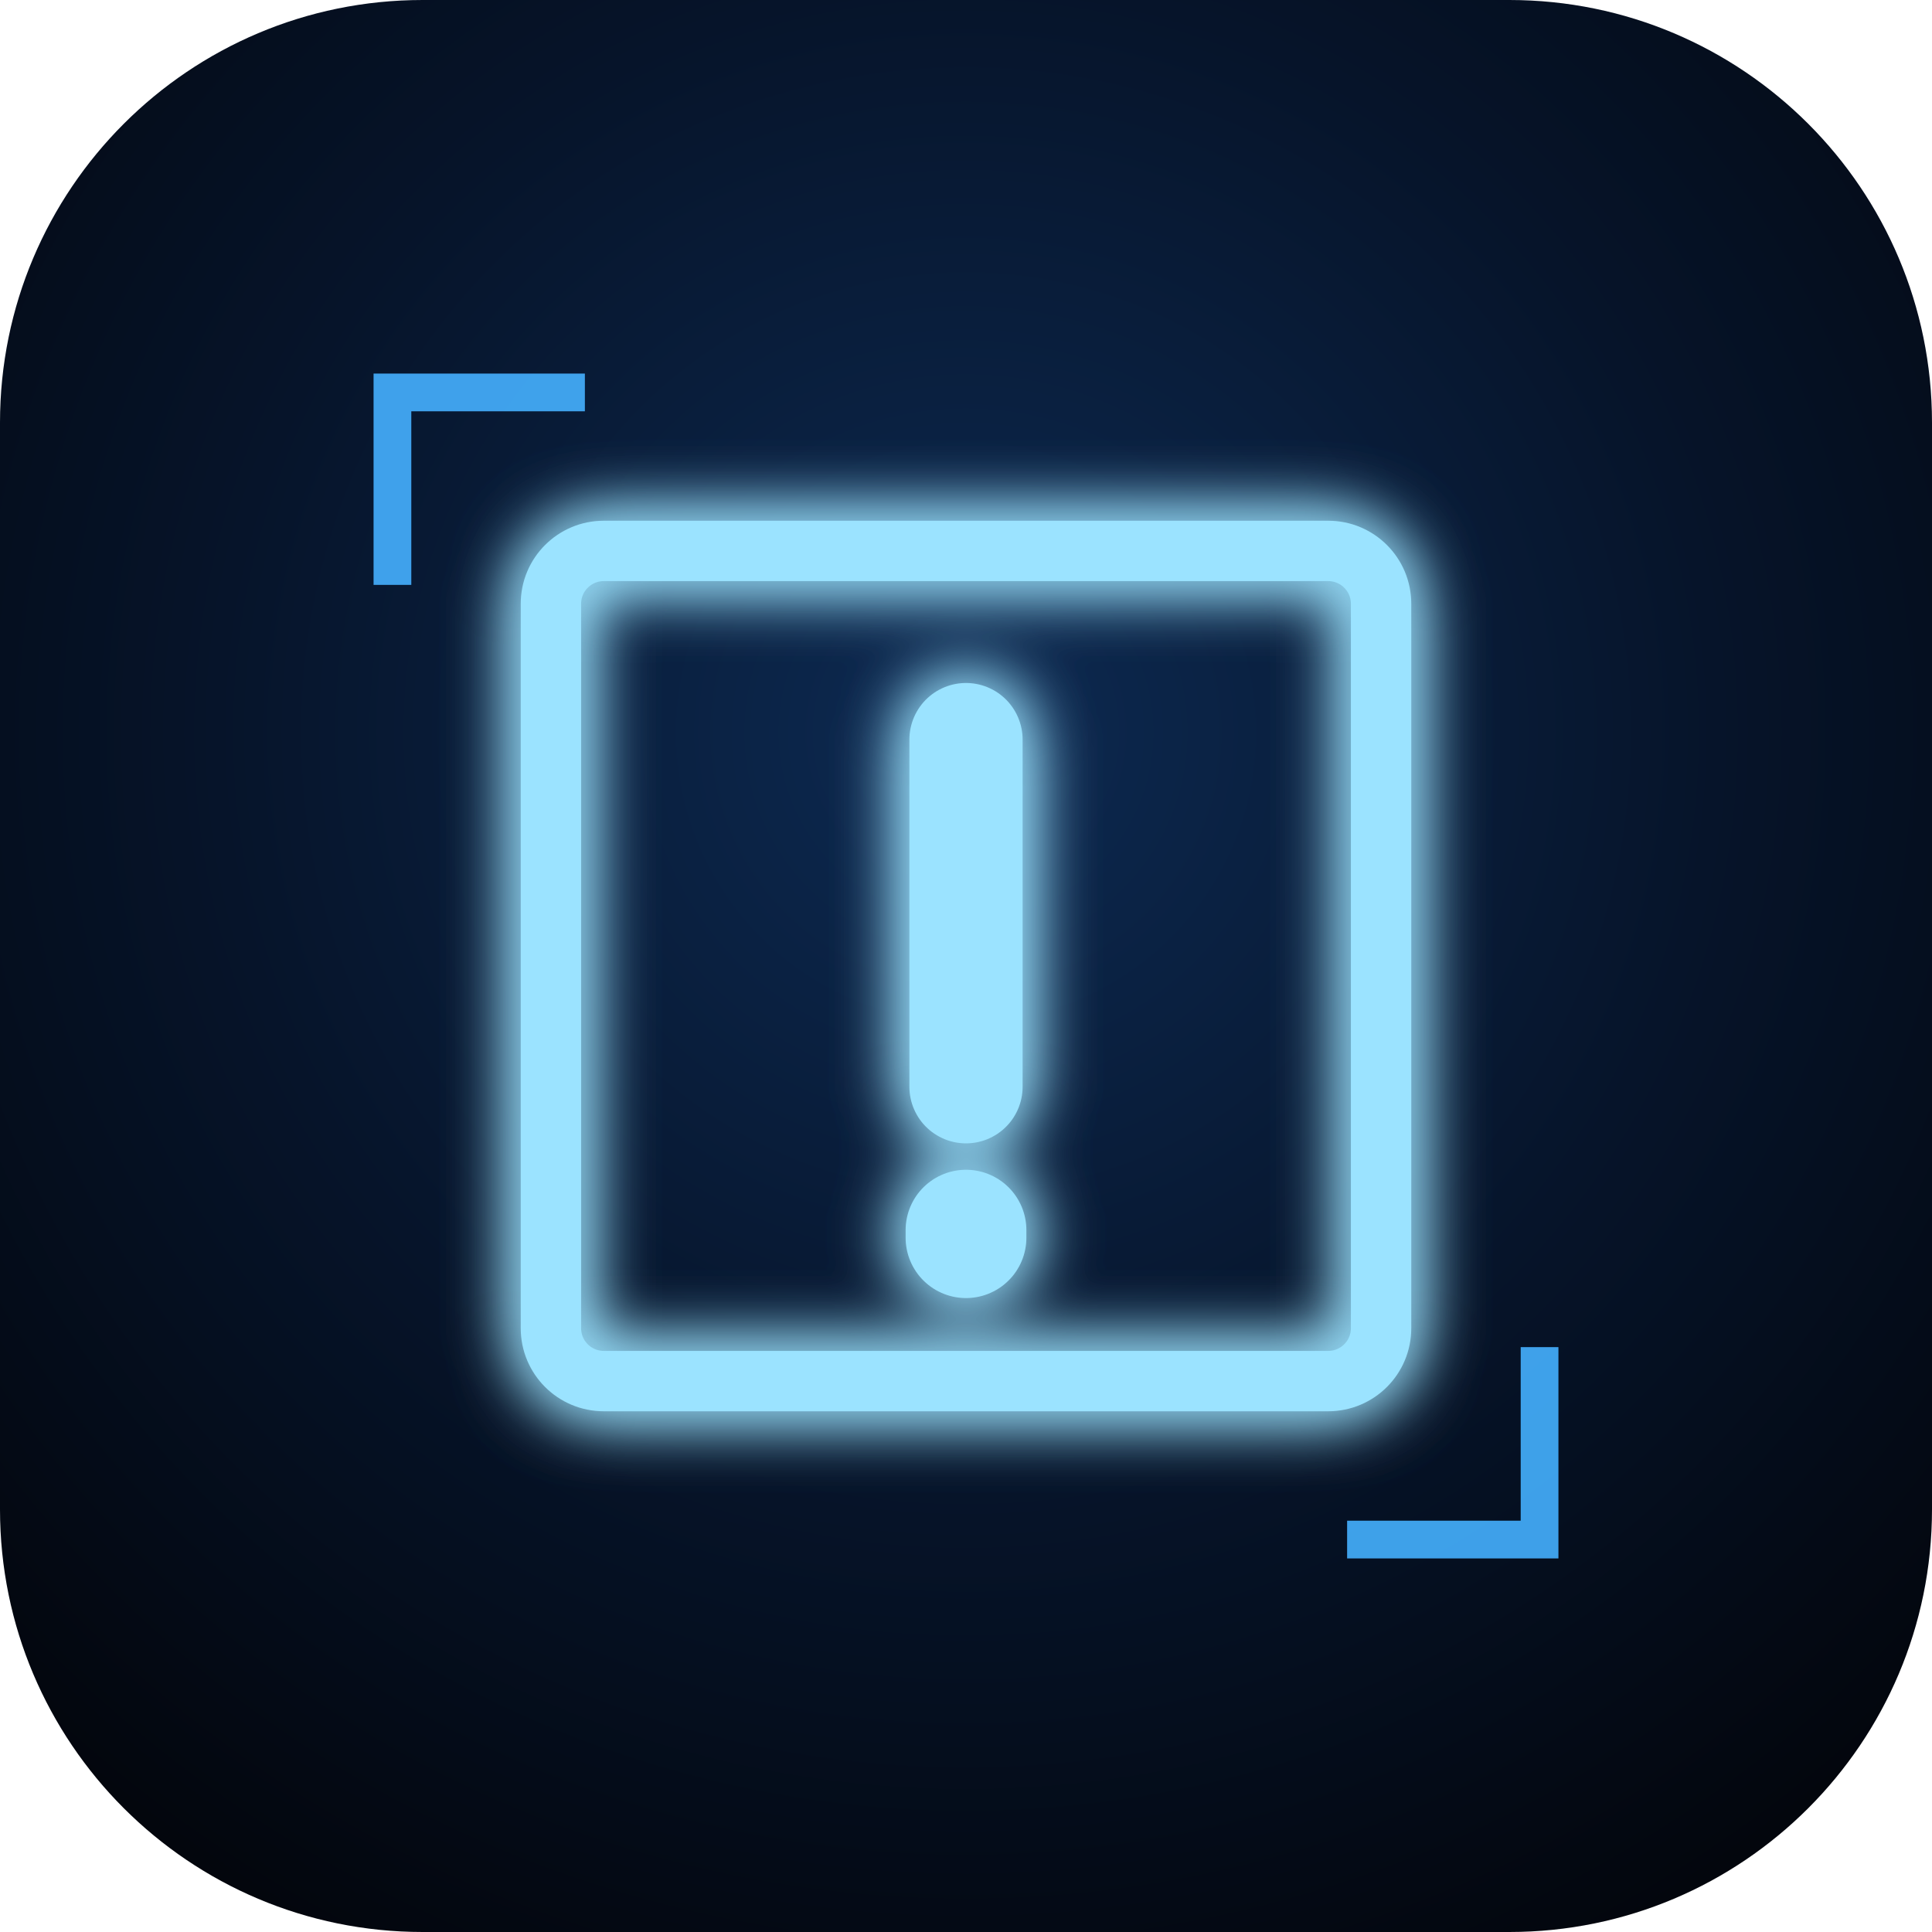
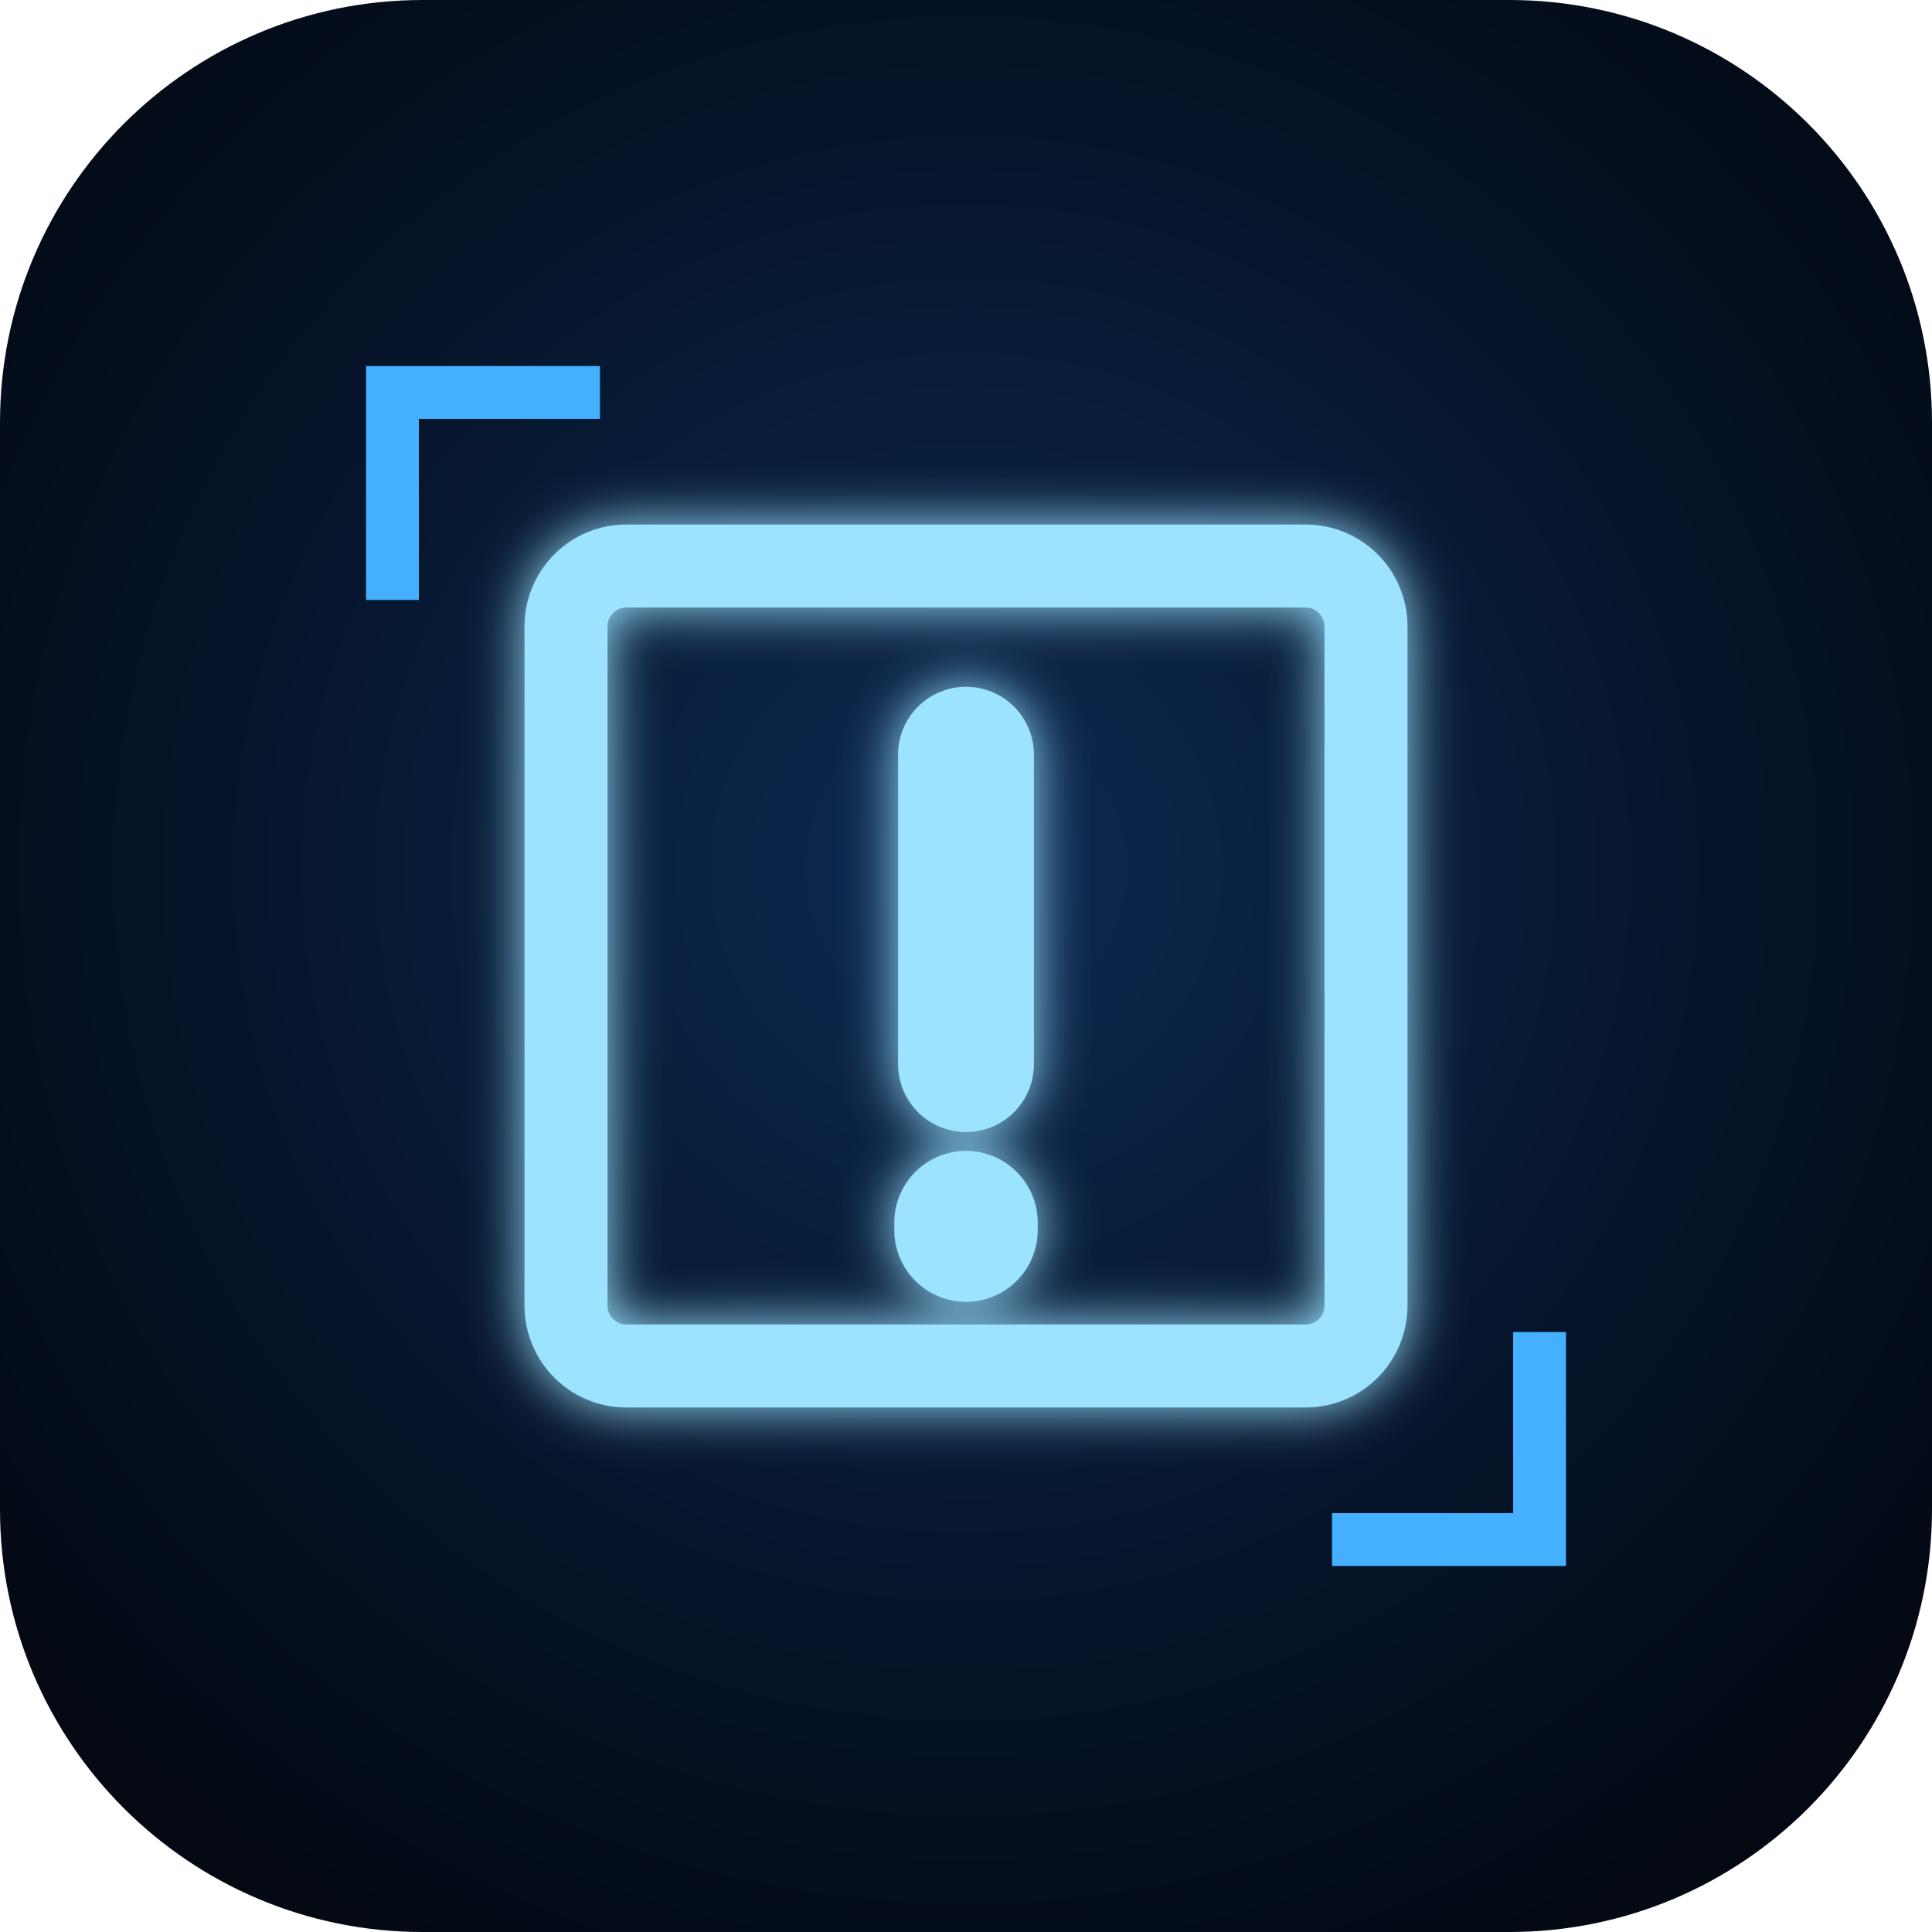
<svg xmlns="http://www.w3.org/2000/svg" viewBox="0 0 512 512">
  <defs>
-     <radialGradient id="bg" cx="50%" cy="38%" r="70%">
+     <radialGradient id="bg" cx="50%" cy="45%" r="70%">
      <stop offset="0" stop-color="#0d2a52" />
      <stop offset=".55" stop-color="#06142a" />
      <stop offset="1" stop-color="#03060d" />
    </radialGradient>
    <filter id="glow" x="-30%" y="-30%" width="160%" height="160%">
-       <feGaussianBlur stdDeviation="9" result="b" />
+       <feGaussianBlur stdDeviation="7" result="b" />
      <feMerge>
-         <feMergeNode in="b" />
        <feMergeNode in="b" />
        <feMergeNode in="SourceGraphic" />
      </feMerge>
    </filter>
  </defs>
  <rect width="512" height="512" rx="112" fill="url(#bg)" />
-   <g filter="url(#glow)" fill="none" stroke="#9be3ff" stroke-linecap="round">
-     <rect x="146" y="146" width="220" height="220" rx="14" stroke-width="16" />
-     <path d="M256 196v92" stroke-width="30" />
-     <path d="M256 326v2" stroke-width="32" />
-   </g>
-   <g stroke="#45b0ff" stroke-width="10" fill="none" stroke-linecap="square" opacity=".9">
-     <path d="M104 150v-46h46" />
-     <path d="M408 362v46h-46" />
+   <g transform="translate(256 256) scale(1) translate(-256 -256)">
+     <g filter="url(#glow)" fill="none" stroke="#9be3ff" stroke-linecap="round">
+       <rect x="150" y="150" width="212" height="212" rx="16" stroke-width="22" />
+       <path d="M256 200v82" stroke-width="36" />
+       <path d="M256 324v2" stroke-width="38" />
+     </g>
+     <g stroke="#45b0ff" stroke-width="14" fill="none" stroke-linecap="square">
+       <path d="M104 152v-48h48" />
+       <path d="M408 360v48h-48" />
+     </g>
  </g>
</svg>
